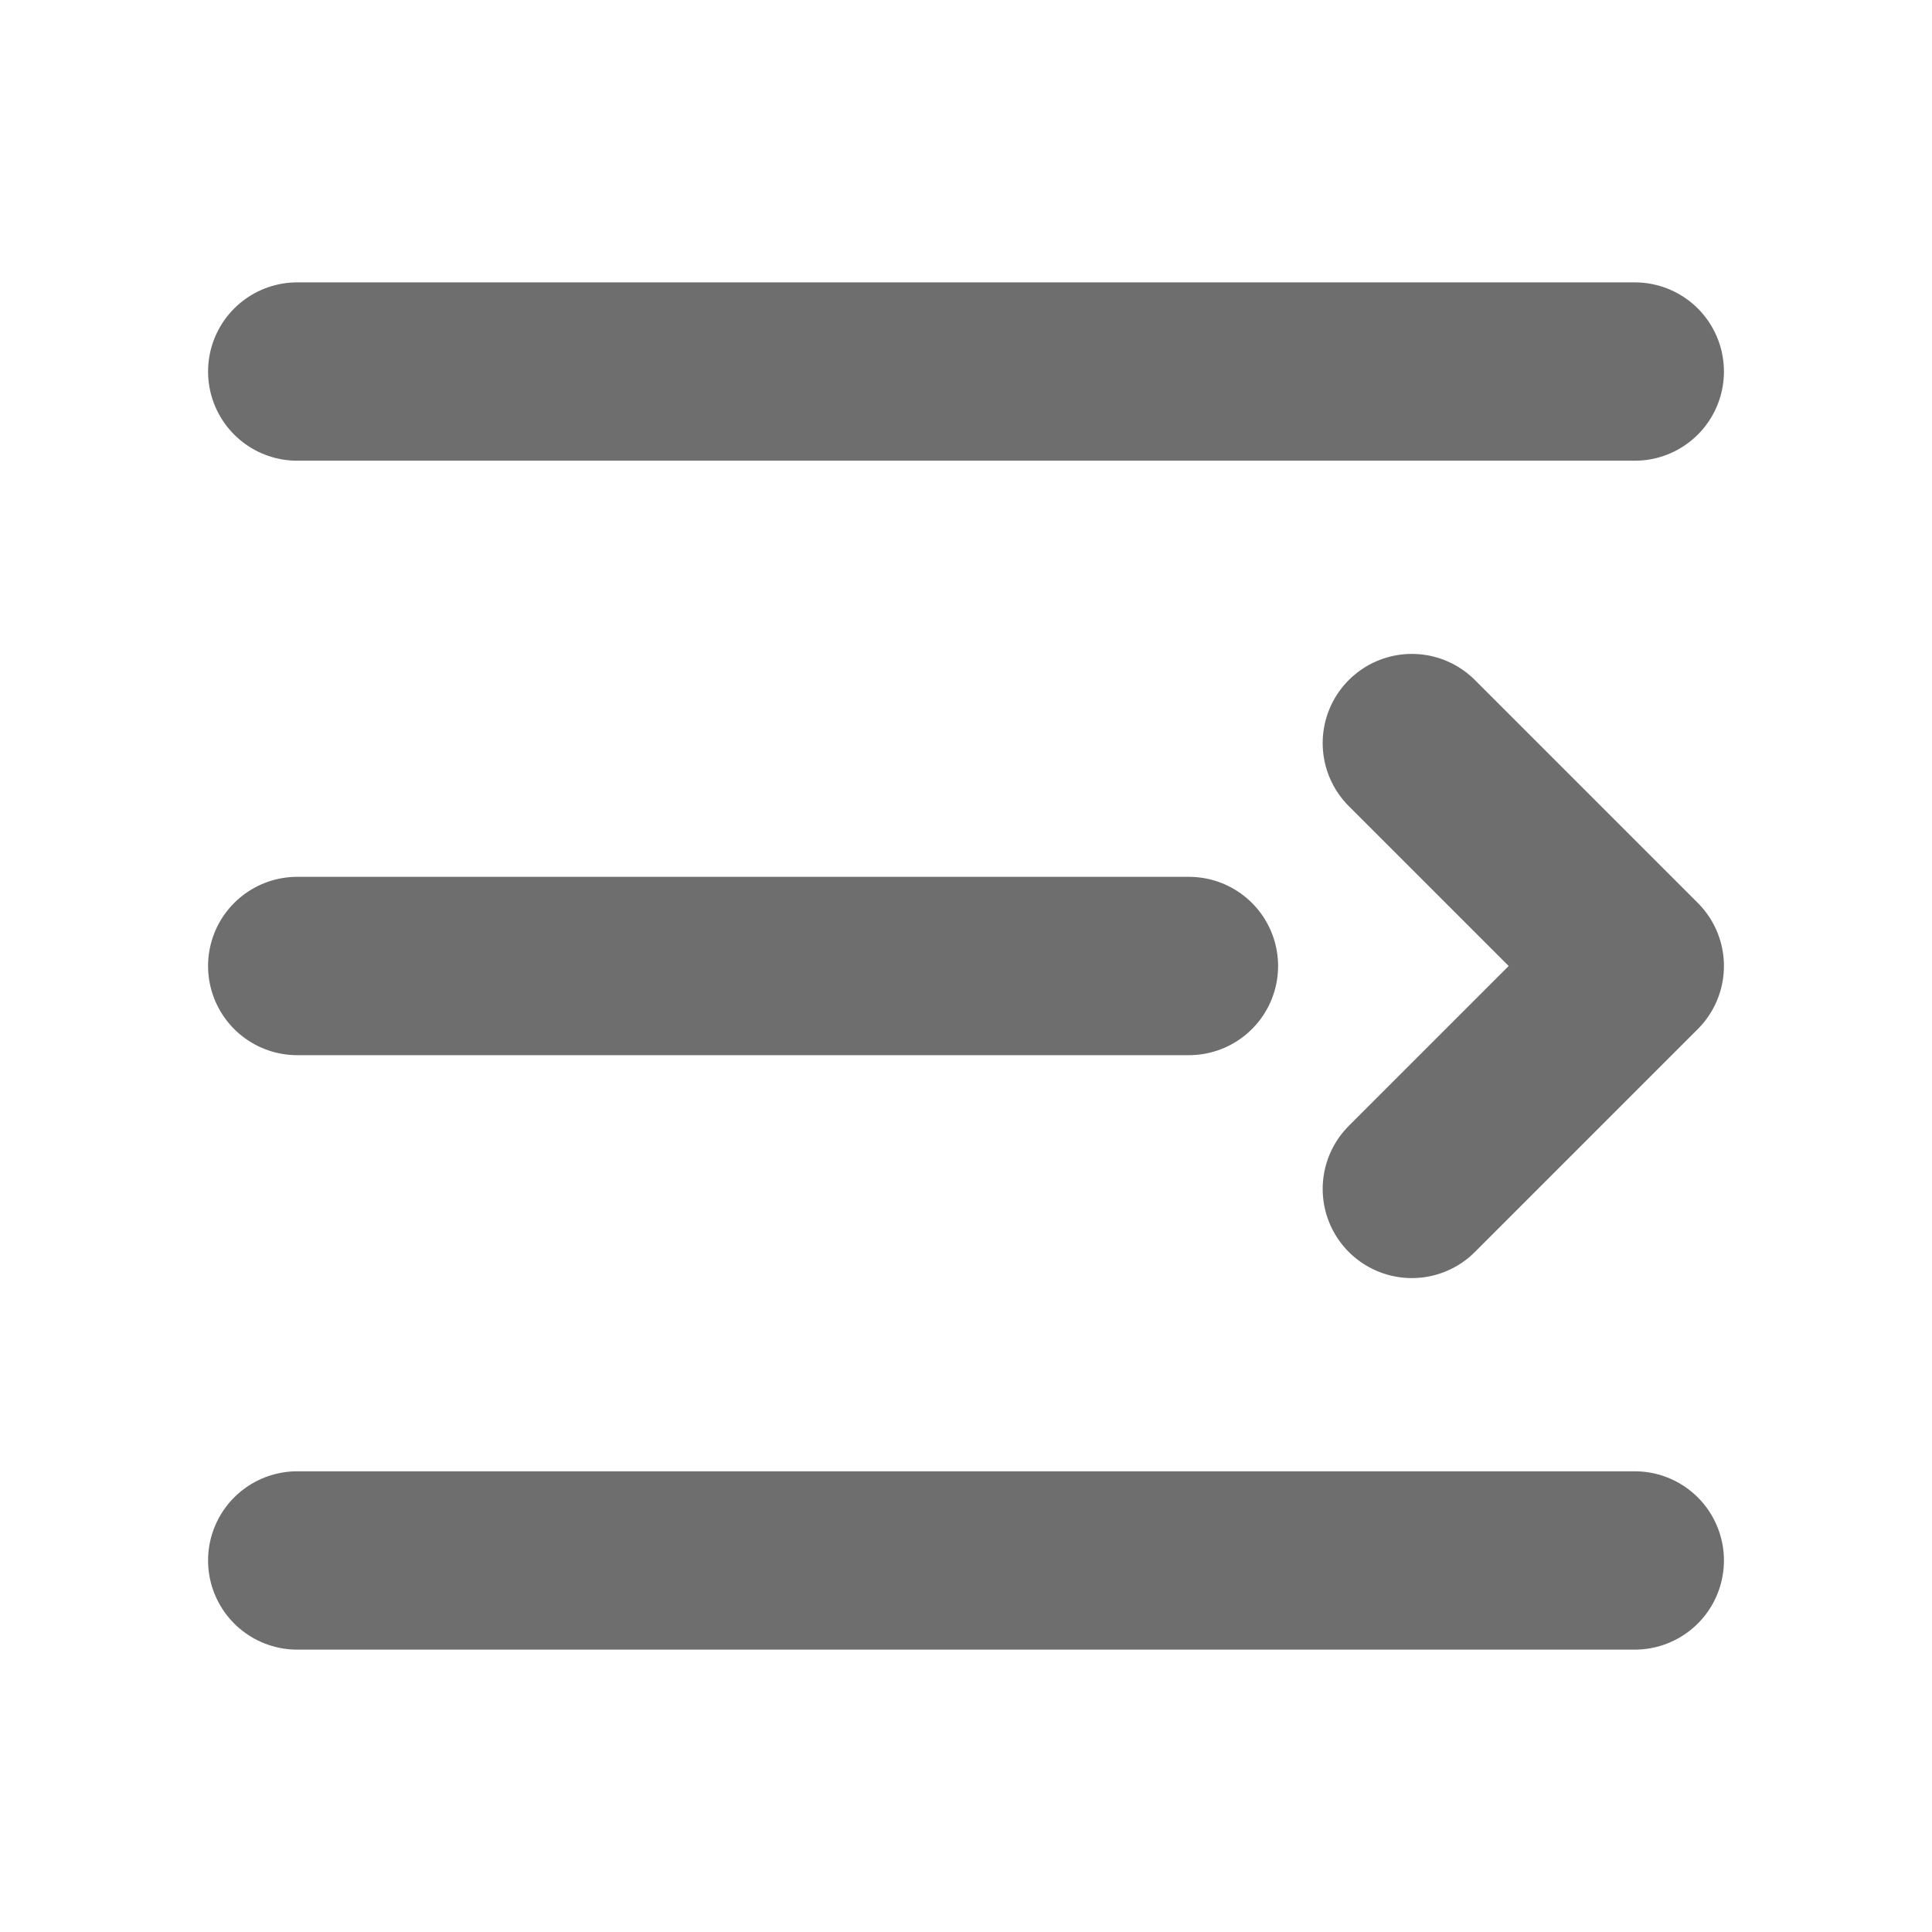
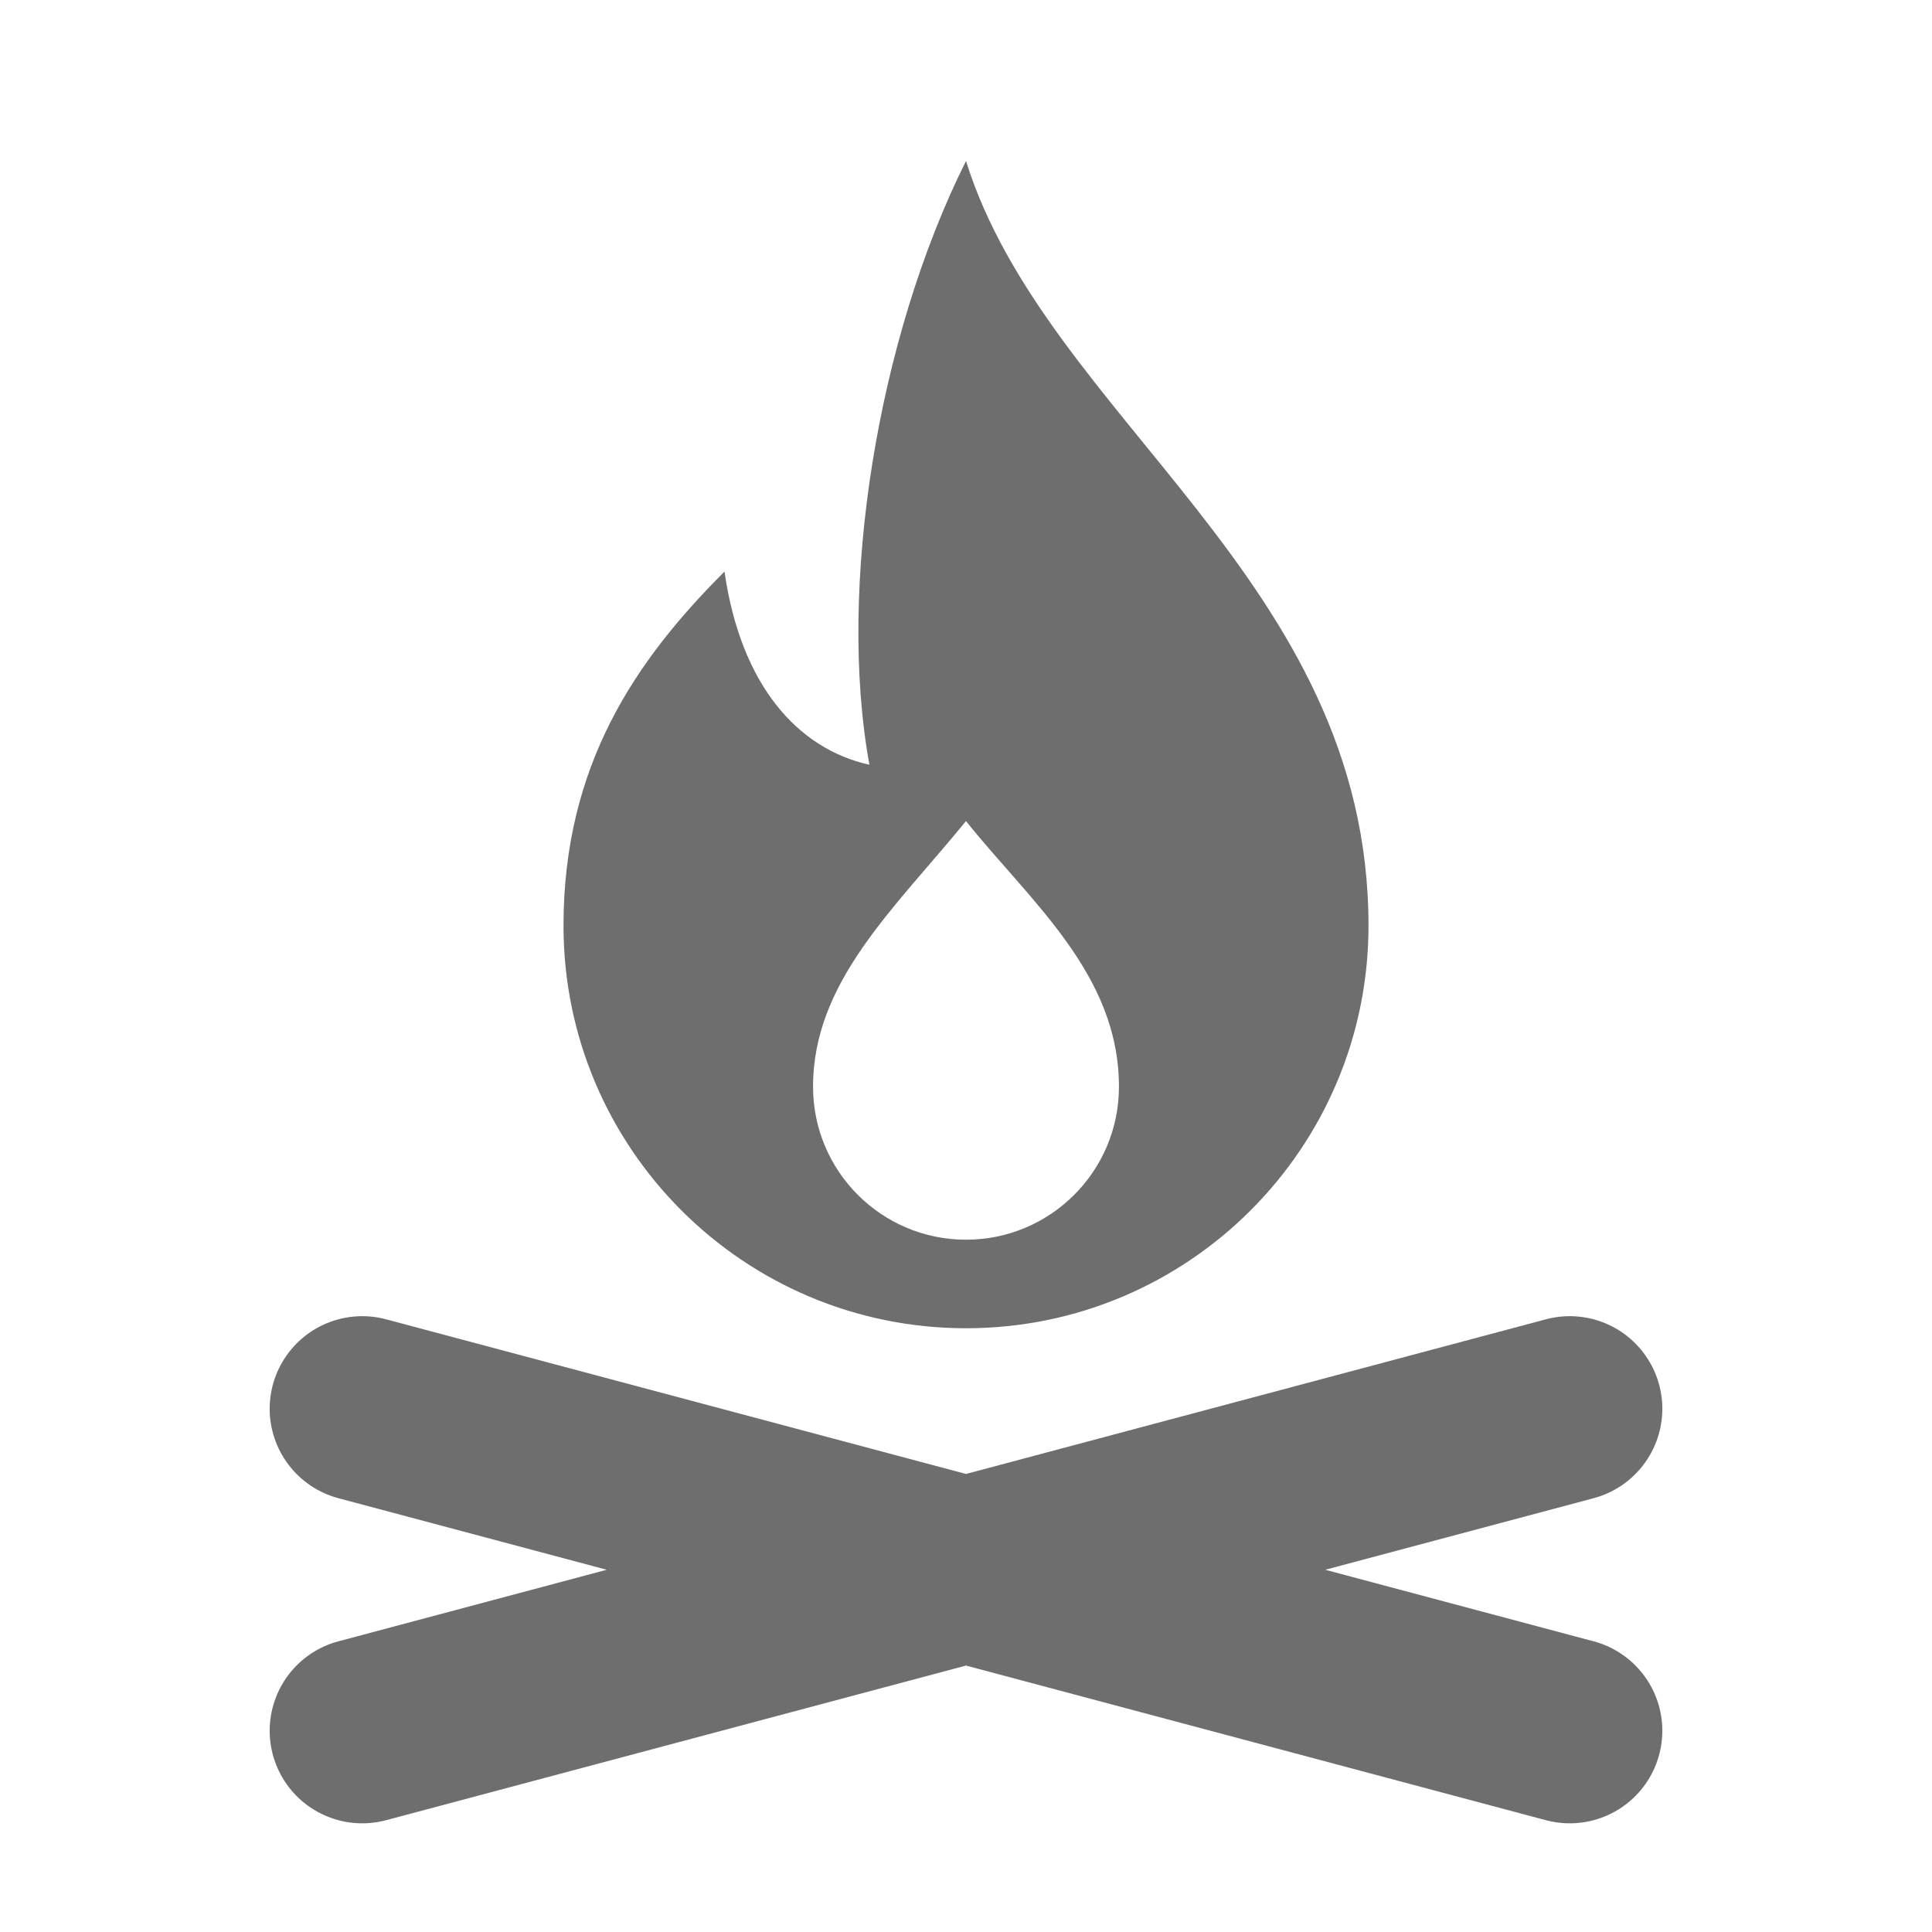
- <svg xmlns="http://www.w3.org/2000/svg" width="13" height="13" viewBox="0 0 13 13" fill="none" stroke="#6E6E6E" stroke-width="1.2" stroke-linecap="round" stroke-linejoin="round">
-   <path d="M2 2.5h9M2 6.5h6M2 10.5h9" />
-   <path d="M9.5 5l1.5 1.5L9.5 8" />
+ <svg xmlns="http://www.w3.org/2000/svg" width="13" height="13" viewBox="0 0 24 24" fill="none">
+   <path fill-rule="evenodd" clip-rule="evenodd" d="M12 2c1 3.2 5 5.2 5 9.5a5 5 0 0 1-10 0c0-2 .9-3.3 2-4.4.2 1.4.9 2.2 1.8 2.4C10.4 7.3 10.9 4.2 12 2zM12 10.2c.8 1 1.9 1.9 1.9 3.3a1.9 1.9 0 0 1-3.8 0c0-1.3 1-2.2 1.9-3.3z" fill="#6E6E6E" />
+   <path d="M4.5 21.5l15-4M4.5 17.5l15 4" stroke="#6E6E6E" stroke-width="2.3" stroke-linecap="round" />
</svg>
